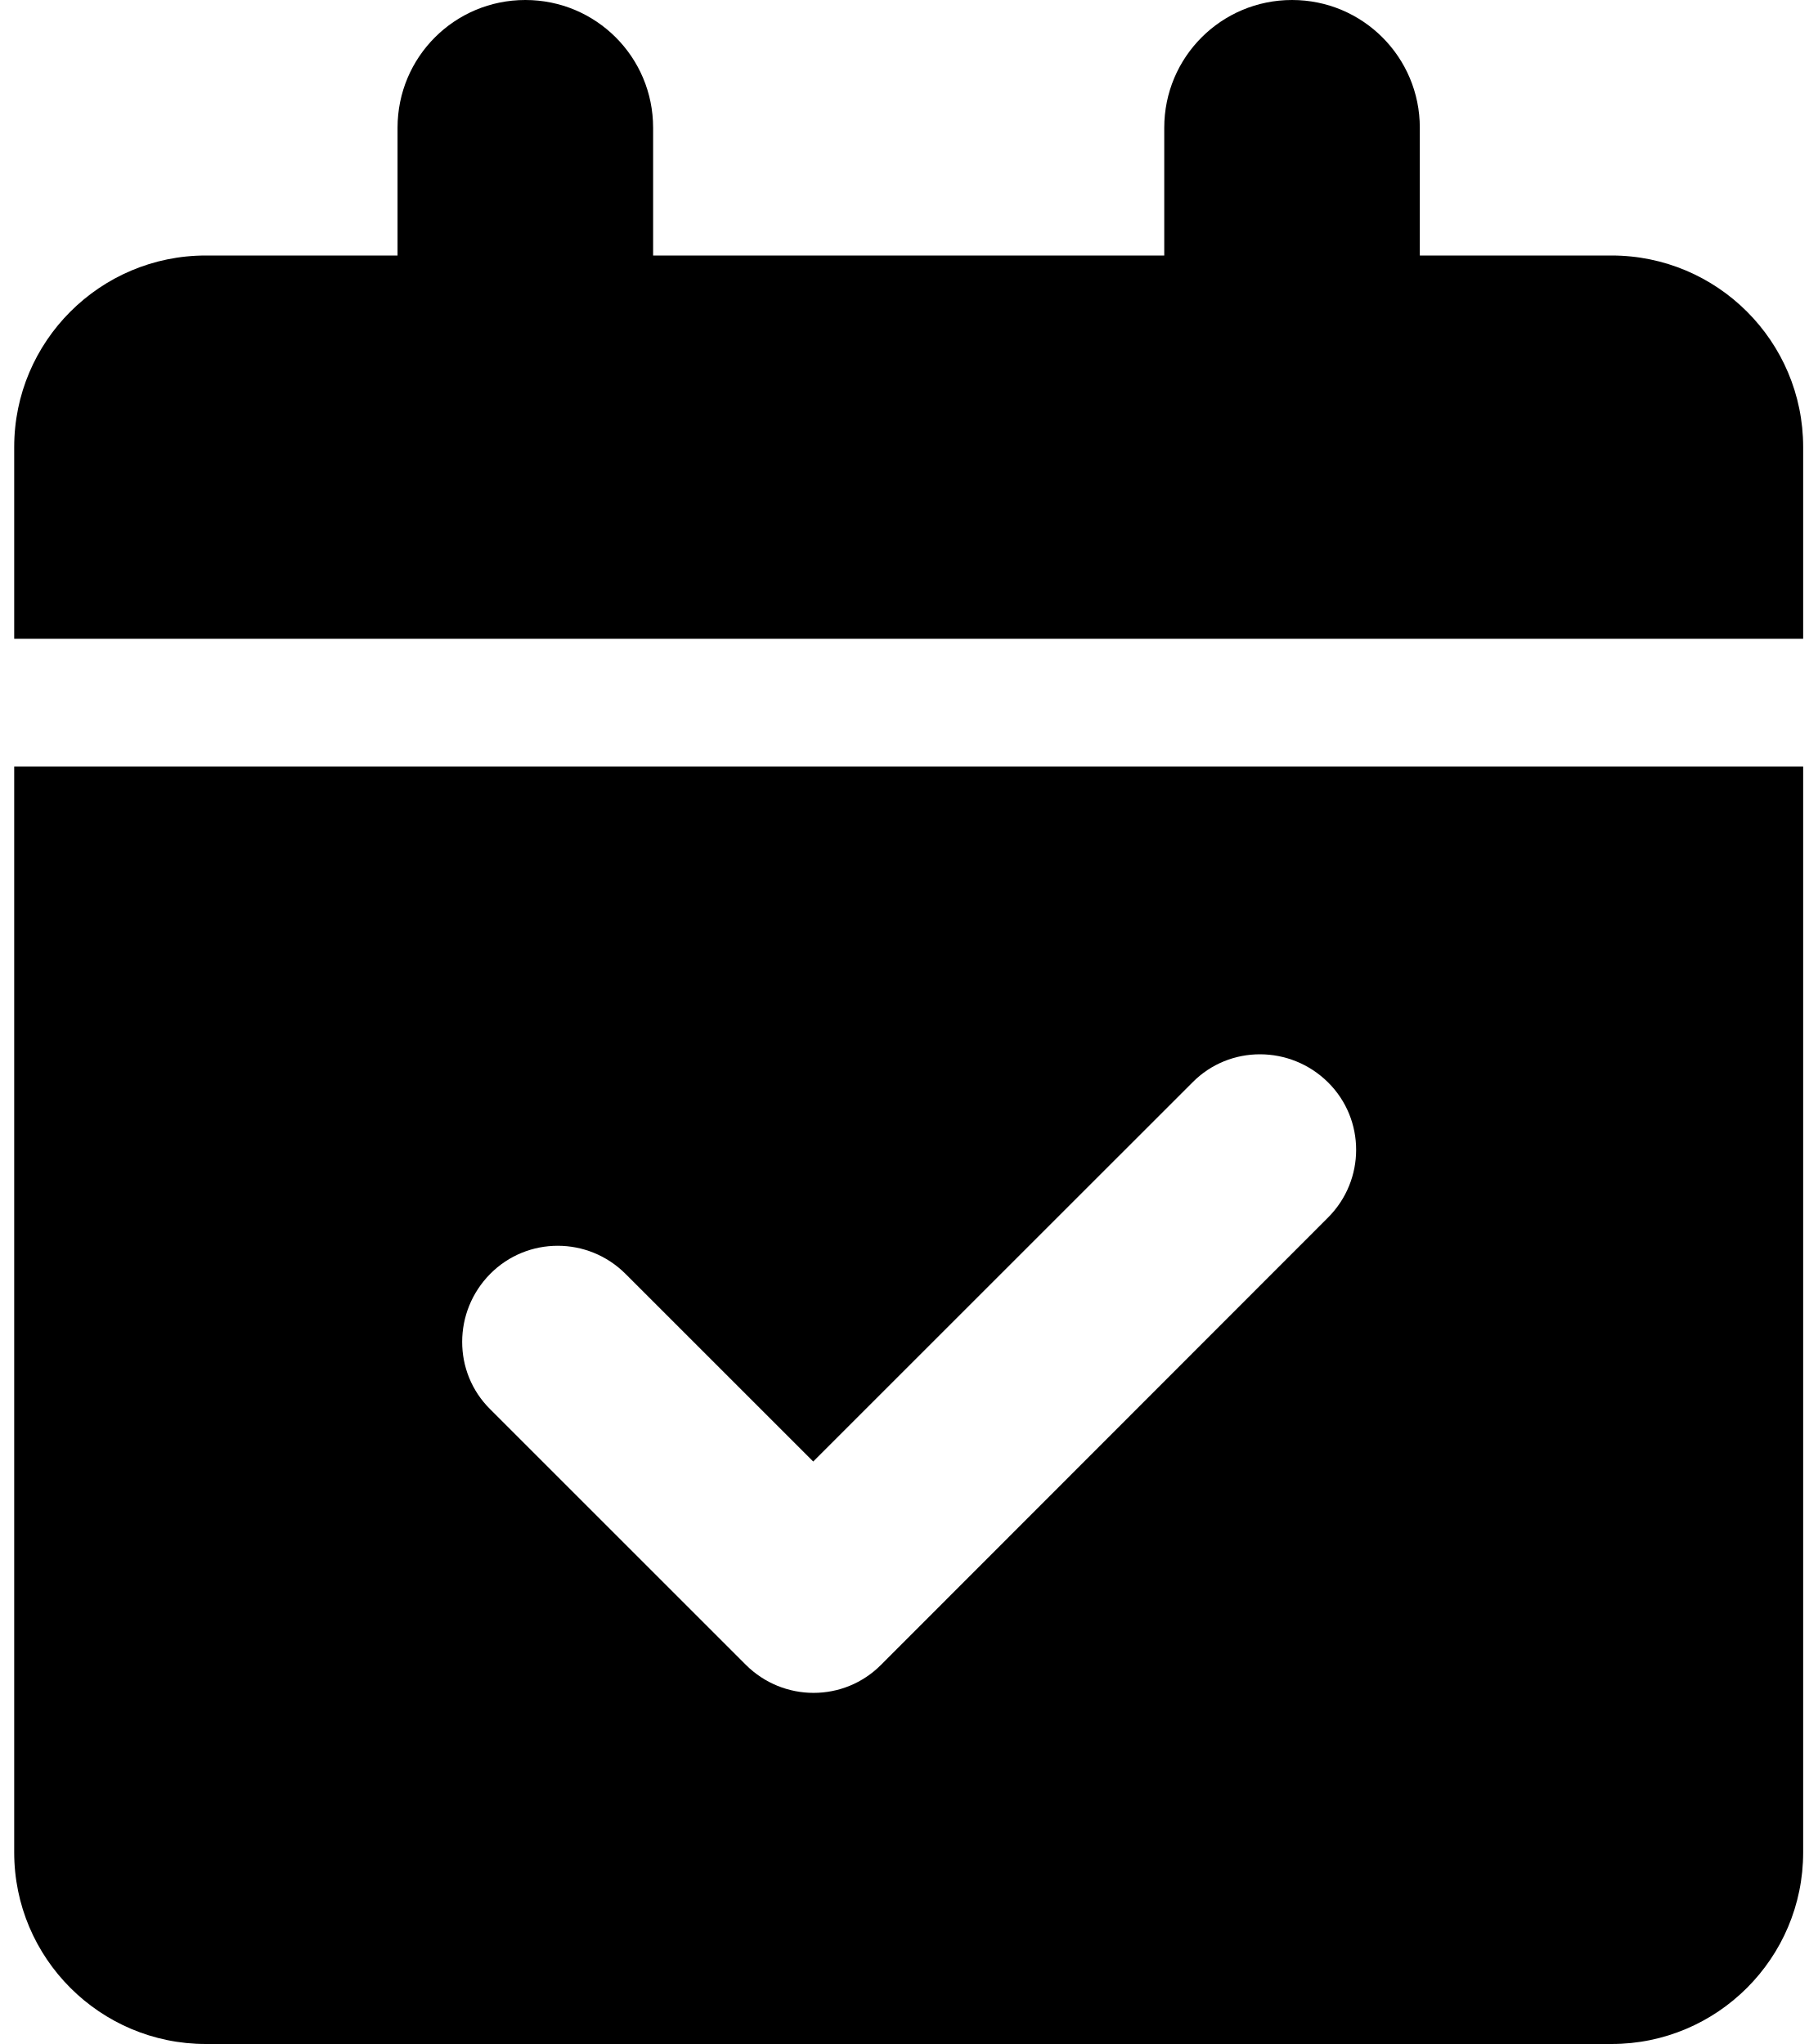
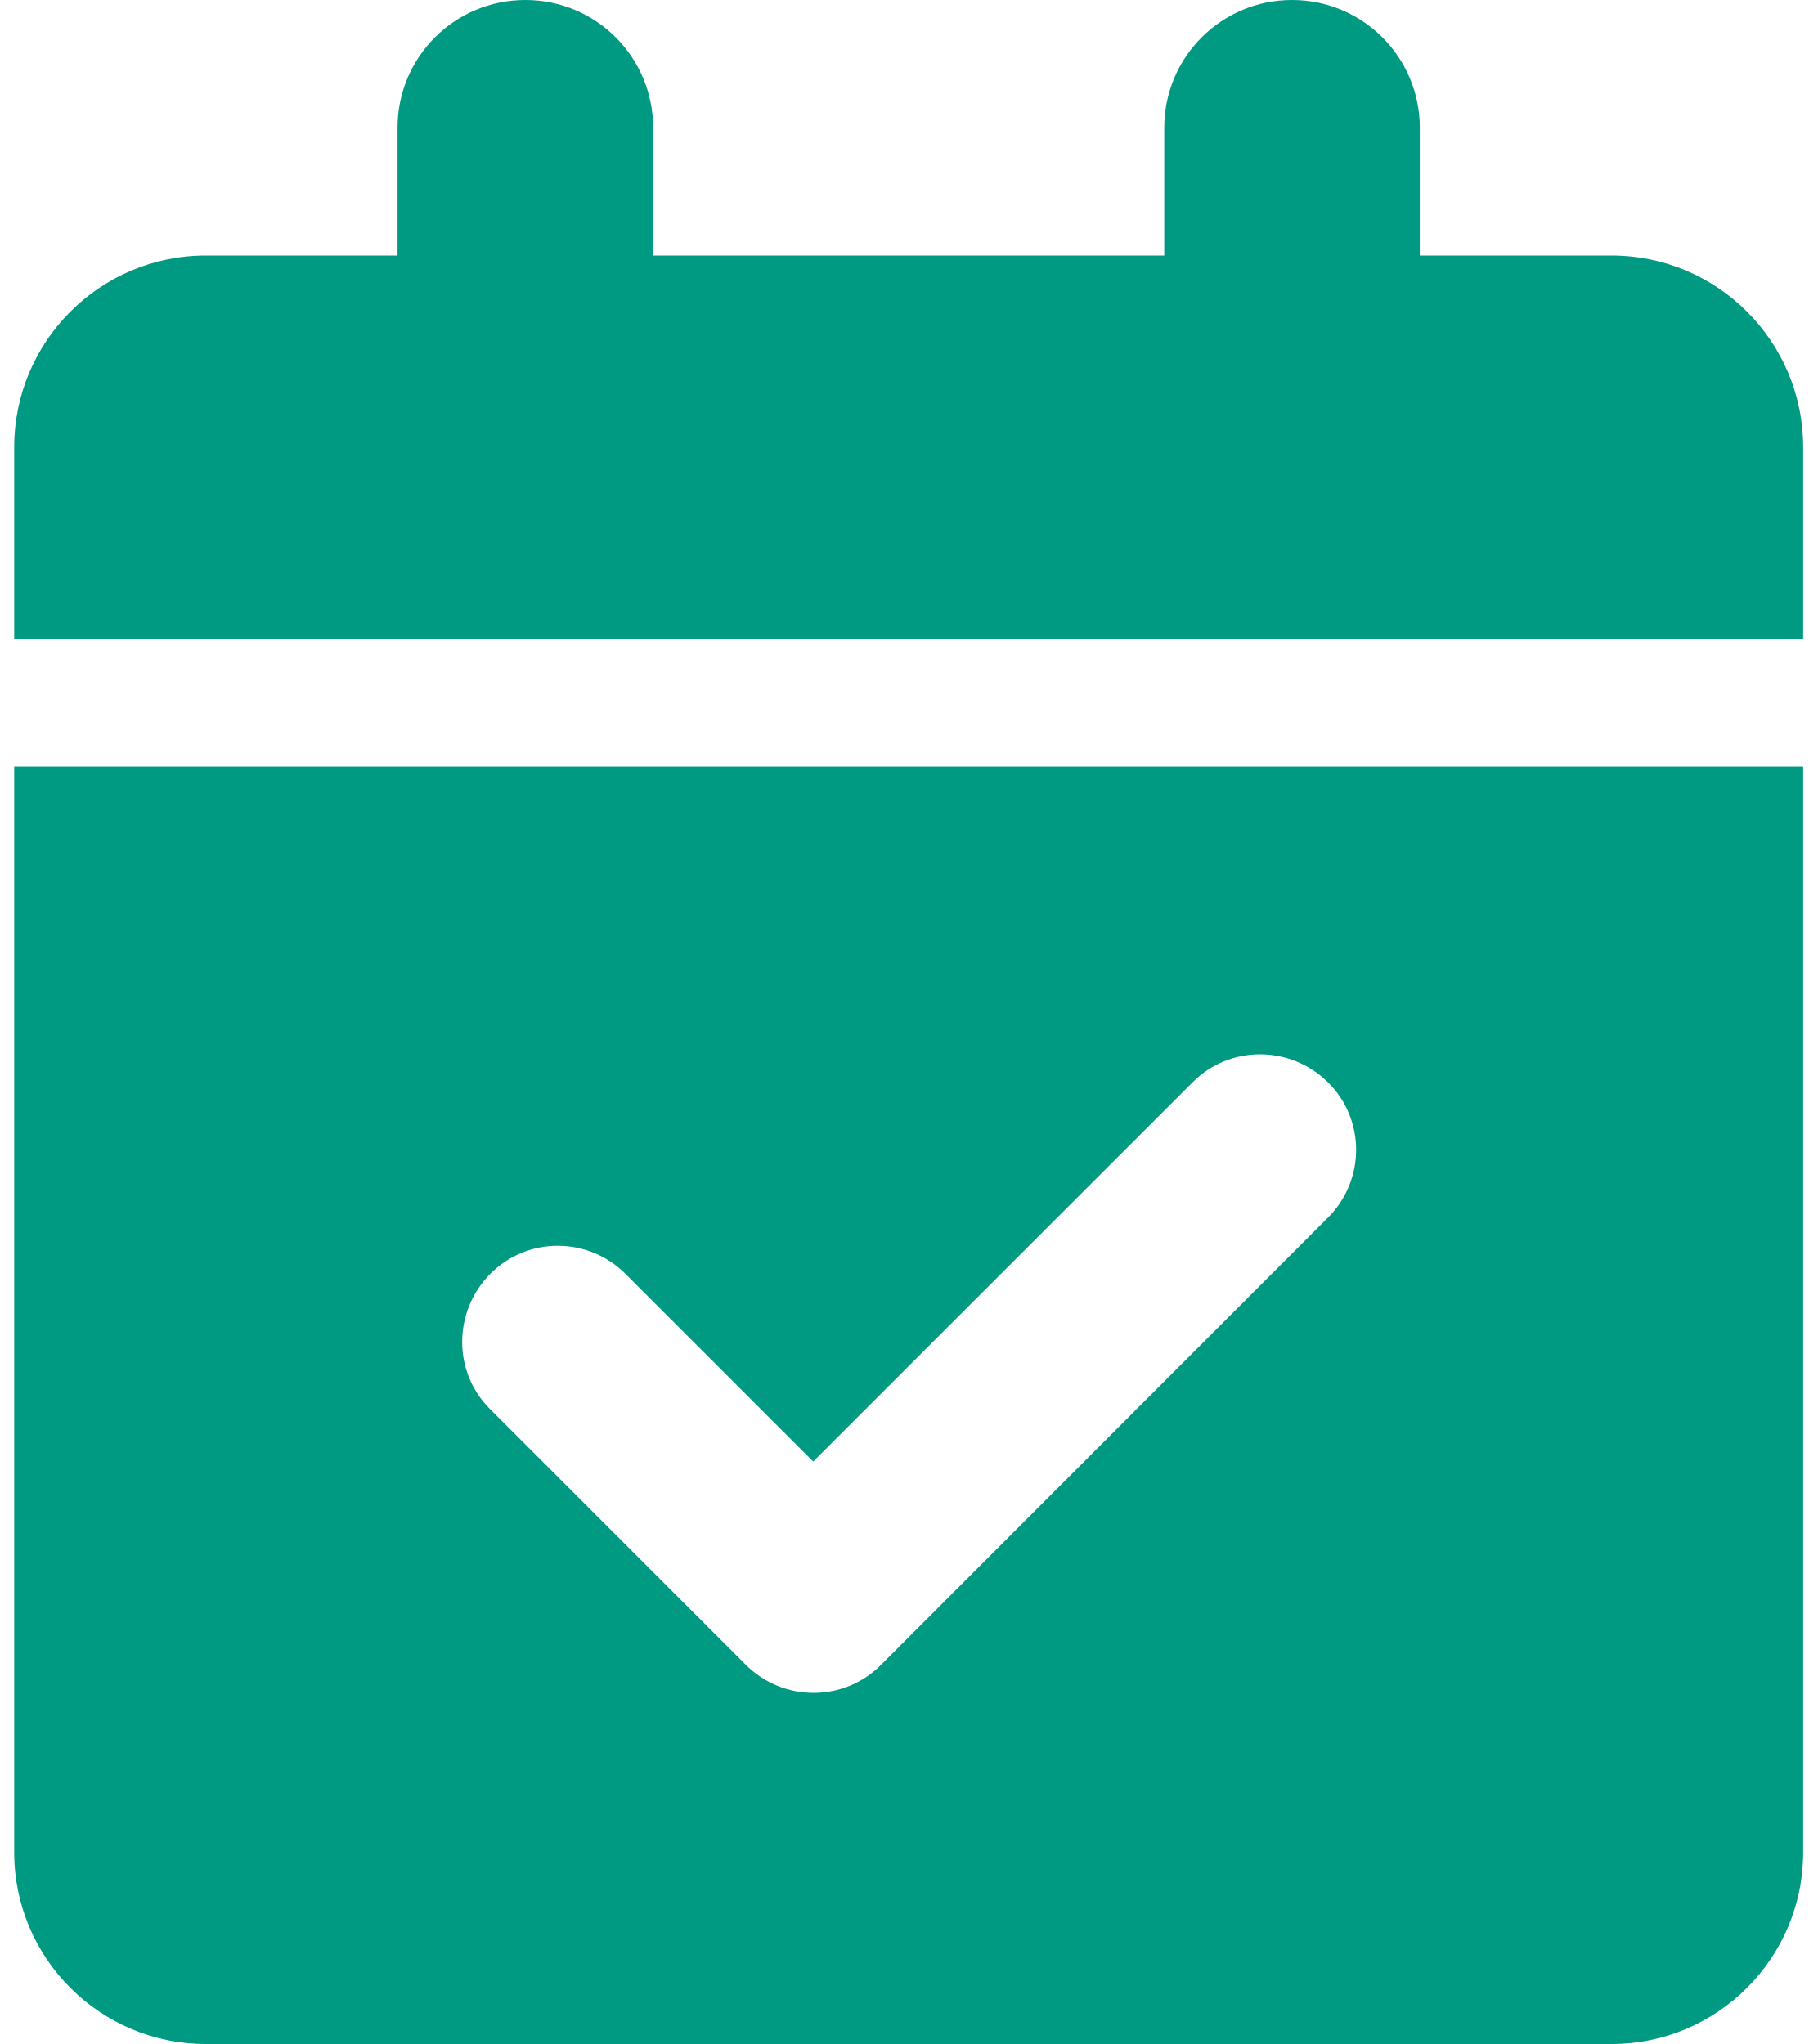
<svg xmlns="http://www.w3.org/2000/svg" width="32" height="36" viewBox="0 0 32 36" fill="none">
-   <path d="M9.25 0C10.495 0 11.5 1.005 11.5 2.25V4.5H20.5V2.25C20.5 1.005 21.506 0 22.75 0C23.994 0 25 1.005 25 2.25V4.5H28.375C30.238 4.5 31.75 6.012 31.75 7.875V11.25H0.25V7.875C0.25 6.012 1.762 4.5 3.625 4.5H7V2.25C7 1.005 8.005 0 9.25 0ZM0.25 13.5H31.75V32.625C31.75 34.488 30.238 36 28.375 36H3.625C1.762 36 0.25 34.488 0.25 32.625V13.5ZM23.383 21.445C24.044 20.784 24.044 19.716 23.383 19.062C22.722 18.408 21.653 18.401 20.999 19.062L14.319 25.741L11.015 22.437C10.354 21.776 9.285 21.776 8.631 22.437C7.977 23.098 7.97 24.166 8.631 24.82L13.131 29.32C13.792 29.981 14.861 29.981 15.515 29.32L23.383 21.445Z" fill="currentColor" />
+   <path d="M9.25 0C10.495 0 11.5 1.005 11.5 2.25V4.5H20.5V2.25C20.5 1.005 21.506 0 22.75 0C23.994 0 25 1.005 25 2.25V4.5H28.375C30.238 4.5 31.75 6.012 31.75 7.875V11.25H0.25V7.875C0.25 6.012 1.762 4.5 3.625 4.5H7V2.25C7 1.005 8.005 0 9.25 0ZM0.25 13.5H31.75V32.625C31.75 34.488 30.238 36 28.375 36H3.625C1.762 36 0.25 34.488 0.25 32.625V13.5ZM23.383 21.445C24.044 20.784 24.044 19.716 23.383 19.062C22.722 18.408 21.653 18.401 20.999 19.062L14.319 25.741L11.015 22.437C10.354 21.776 9.285 21.776 8.631 22.437C7.977 23.098 7.97 24.166 8.631 24.82L13.131 29.32C13.792 29.981 14.861 29.981 15.515 29.32L23.383 21.445Z" fill="#009982" />
</svg>
